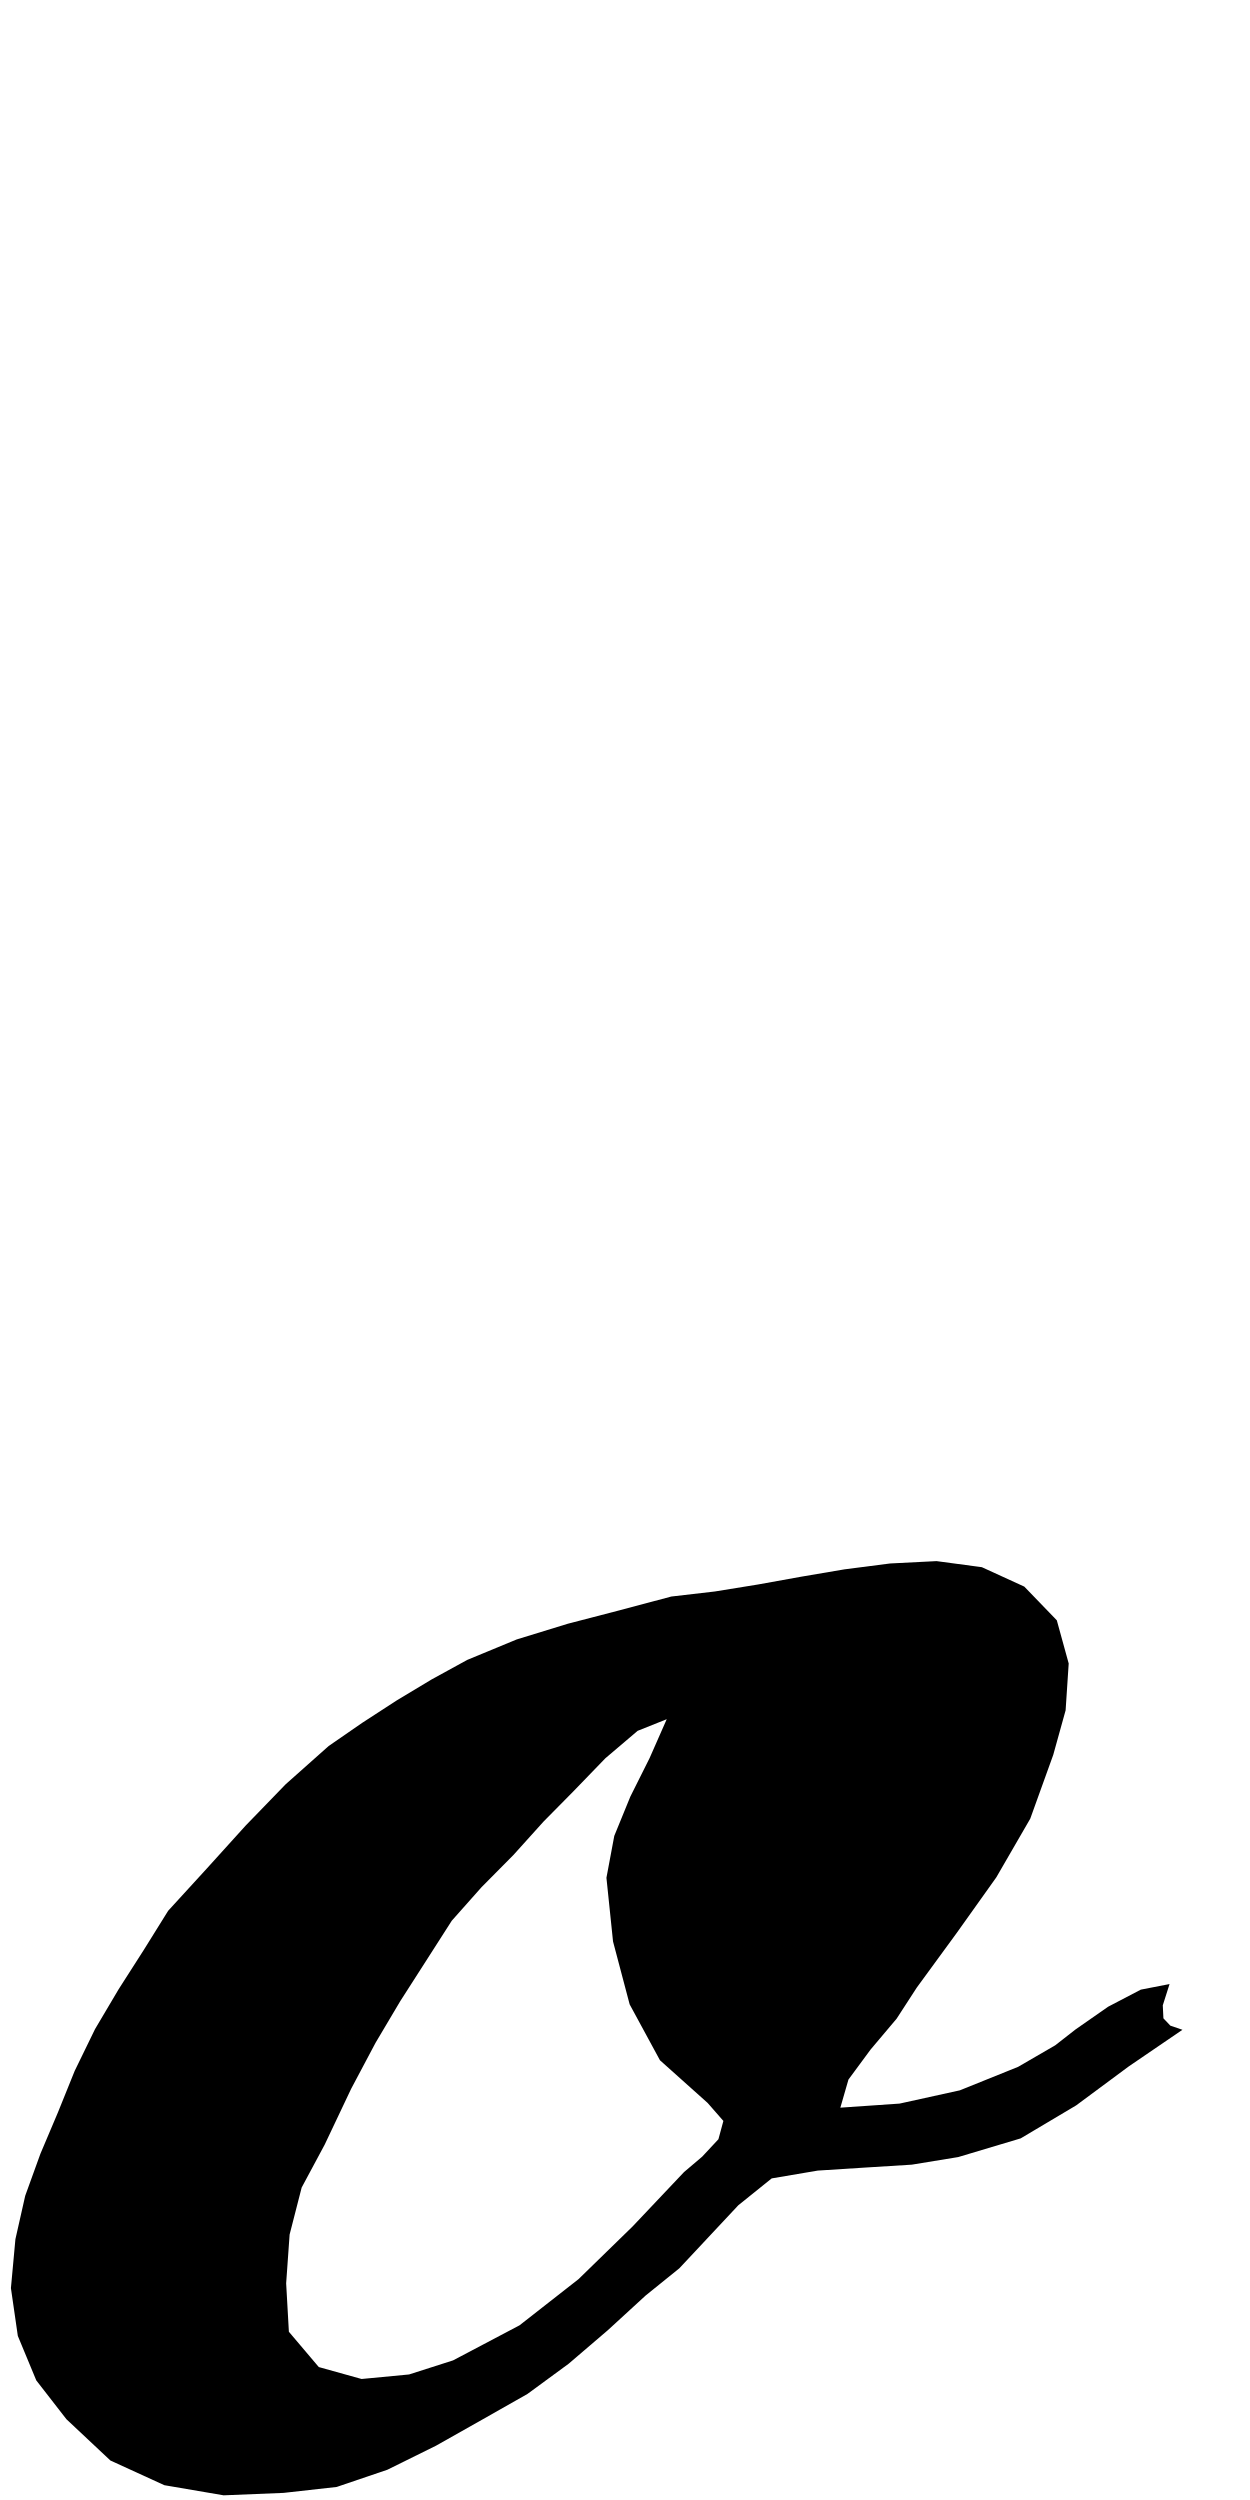
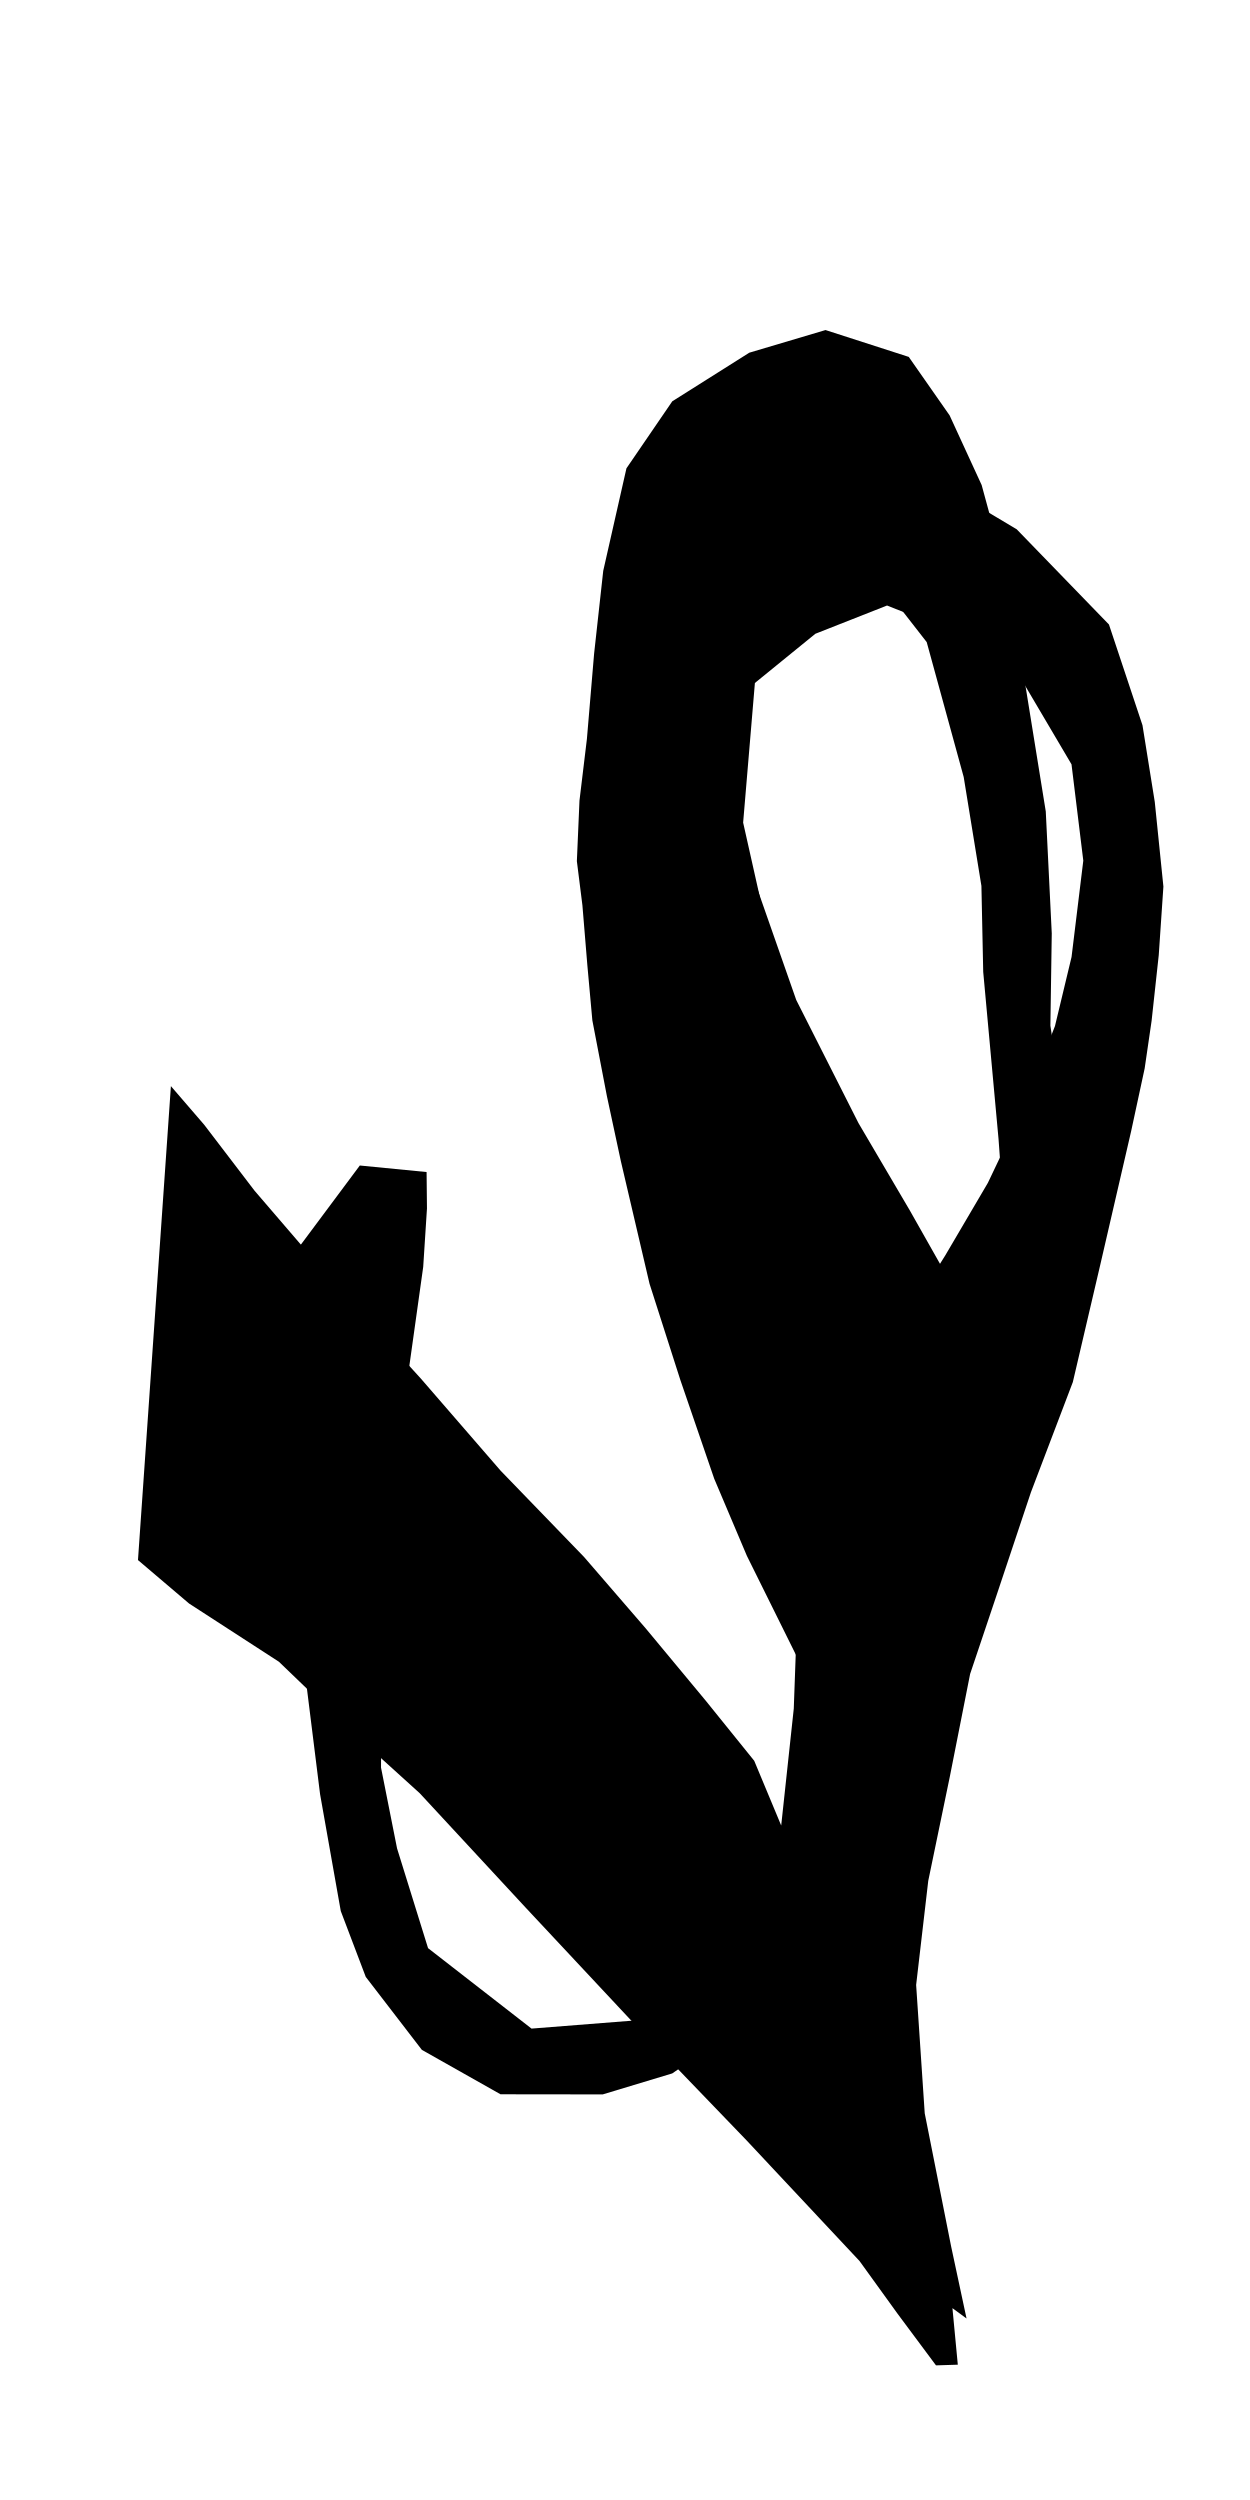
<svg xmlns="http://www.w3.org/2000/svg" width="301.181" height="602.362" id="svg2" version="1.1">
  <defs id="defs4" />
  <g id="layer1" transform="translate(0,-450)" style="display:none">
    <text xml:space="preserve" style="font-size:40px;font-style:normal;font-weight:normal;line-height:125%;letter-spacing:0px;word-spacing:0px;fill:#000000;fill-opacity:1;stroke:none;font-family:Sans" x="243.945" y="97.071" id="text2985">
      <tspan id="tspan2987" x="243.945" y="97.071" style="font-size:88px;font-style:normal;font-variant:normal;font-weight:normal;font-stretch:normal;font-family:ANGEL TEARS;-inkscape-font-specification:ANGEL TEARS">Freedom</tspan>
    </text>
    <text xml:space="preserve" style="font-size:40px;font-style:normal;font-weight:normal;line-height:125%;letter-spacing:0px;word-spacing:0px;fill:#000000;fill-opacity:1;stroke:none;font-family:Sans" x="251.405" y="171.953" id="text3046">
      <tspan id="tspan3048" x="251.405" y="171.953" style="font-size:88px;font-style:normal;font-variant:normal;font-weight:normal;font-stretch:normal;font-family:ANGEL TEARS;-inkscape-font-specification:ANGEL TEARS">Beauty</tspan>
    </text>
    <text xml:space="preserve" style="font-size:40px;font-style:normal;font-weight:normal;line-height:125%;letter-spacing:0px;word-spacing:0px;fill:#000000;fill-opacity:1;stroke:none;font-family:Sans" x="267.179" y="253.783" id="text3050">
      <tspan id="tspan3052" x="267.179" y="253.783" style="font-size:88px;font-style:normal;font-variant:normal;font-weight:normal;font-stretch:normal;font-family:ANGEL TEARS;-inkscape-font-specification:ANGEL TEARS">Truth</tspan>
    </text>
    <text xml:space="preserve" style="font-size:40px;font-style:normal;font-weight:normal;line-height:125%;letter-spacing:0px;word-spacing:0px;fill:#000000;fill-opacity:1;stroke:none;font-family:Sans" x="87.745" y="369.133" id="text3054">
      <tspan id="tspan3056" x="87.745" y="369.133" style="font-size:88px;font-style:normal;font-variant:normal;font-weight:normal;font-stretch:normal;font-family:ANGEL TEARS;-inkscape-font-specification:ANGEL TEARS">Love</tspan>
    </text>
    <flowRoot xml:space="preserve" id="flowRoot3088" style="font-size:40px;font-style:normal;font-weight:normal;line-height:125%;letter-spacing:0px;word-spacing:0px;fill:#000000;fill-opacity:1;stroke:none;font-family:Sans">
      <flowRegion id="flowRegion3090">
        <rect id="rect3092" width="239.574" height="90.703" x="-91.689" y="234.065" />
      </flowRegion>
      <flowPara id="flowPara3094" />
    </flowRoot>
    <text xml:space="preserve" style="font-size:40px;font-style:normal;font-weight:normal;line-height:125%;letter-spacing:0px;word-spacing:0px;fill:#000000;fill-opacity:1;stroke:none;font-family:Sans" x="392.042" y="1143.153" id="text3054-2">
      <tspan id="tspan3056-82" x="392.042" y="1143.153" style="font-size:1100px;font-style:normal;font-variant:normal;font-weight:normal;font-stretch:normal;font-family:ANGEL TEARS;-inkscape-font-specification:ANGEL TEARS">v</tspan>
    </text>
  </g>
  <g id="layer5" style="display:none">
    <g transform="scale(0.9999967,1.000003)" style="font-size:40px;font-style:normal;font-weight:normal;line-height:125%;letter-spacing:0px;word-spacing:0px;fill:#000000;fill-opacity:1;stroke:none;font-family:Sans" id="text3054-2-10">
      <path style="font-size:1099.996px;font-variant:normal;font-stretch:normal;font-family:ANGEL TEARS;-inkscape-font-specification:ANGEL TEARS" d="m 225.518,494.569 -3.277,4.66 -2.541,4.974 -3.039,5.04 -4.77,4.861 -11.326,11.454 -11.675,10.75 -11.469,10.134 -10.708,9.605 -6.611,6.122 -7.241,6.162 -9.229,6.51 -7.807,4.703 -6.865,3.14 -11.962,4.964 -13.049,4.722 -12.512,3.649 -8.517,2.302 -8.719,1.845 -8.843,1.166 -8.887,0.265 -9.514,-1.069 -8.702,-3.728 -8.486,-4.515 -8.867,-3.43 L 12.65,578.766 7.125,566.968 3.584,554.238 1.281,541.356 2.247,529.378 4.218,517.496 l 2.831,-11.727 3.547,-11.514 4.808,-8.237 4.471,-8.409 4.081,-8.594 3.639,-8.794 5.907,-8.678 6.846,-7.976 6.884,-7.949 6.02,-8.599 6.359,-6.125 6.407,-6.084 6.576,-5.949 6.864,-5.72 7.575,-5.152 8.13,-4.163 8.488,-3.406 8.647,-2.88 15.036,-4.746 15.659,-1.26 15.881,0.765 15.703,1.328 6.794,2.606 6.481,3.464 6.02,4.197 5.41,4.806 2.17,3.608 2.149,3.624 2.151,3.624 2.175,3.609 -2.245,7.783 -1.667,7.956 -2.174,7.771 -3.765,7.226 -3.807,6.082 -4.605,5.476 -5.086,5.095 -5.25,4.939 -20.297,15.279 -21.675,13.937 -22.091,12.032 -14.751,6.924 -6.372,2.539 -8.589,3.705 -7.76,3.957 -7.282,4.616 -6.369,5.324 -3.081,6.707 -0.861,9.315 0.289,13.145 3.808,6.263 4.453,5.778 5.488,4.384 6.912,2.081 19.624,-4.148 18.137,-6.408 16.68,-8.402 15.254,-10.132 12.6,-9.51 12.344,-10.07 11.65,-10.437 10.52,-10.61 5.307,-6.049 5.612,-5.76 6.272,-4.44 7.288,-2.089 1.629,-0.405 1.025,-0.48 0.468,0.249 -0.042,1.784 z m -119.909,98.996 z m -28.601,7.687 z m 110.006,-195.809 -16.569,-0.944 -16.408,6.316 -14.386,10.064 -10.503,10.3 -13.193,15.261 -6.906,7.312 -6.174,8.03 -9.831,13.456 -9.189,12.742 -7.407,12.9 -6.259,12.618 4.804,2.246 10.169,-6.136 14.327,-6.267 13.928,-7.459 14.252,-7.962 13.075,-9.663 13.121,-10.417 12.485,-11.195 11.194,-12.075 7.613,-14.768 3.329,-11.915 z" id="path3273" />
    </g>
  </g>
  <g id="layer4" style="display:none">
    <g style="font-size:40px;font-style:normal;font-weight:normal;line-height:125%;letter-spacing:0px;word-spacing:0px;fill:#000000;fill-opacity:1;stroke:none;font-family:Sans" id="text3054-2-1">
      <path style="font-size:1100px;font-variant:normal;font-stretch:normal;fill:#000000;font-family:ANGEL TEARS;-inkscape-font-specification:ANGEL TEARS" d="m 292.59,364.758 -0.135,6.362 -0.65,6.137 -2.361,6.857 -2.959,5.387 -2.519,4.801 -3.867,8.475 -4.014,9.137 -4.113,8.358 -5.349,7.917 -5.284,7.433 -4.897,7.227 -4.189,7.3 -3.388,5.2 -3.74,4.902 -3.751,4.907 -3.421,5.215 -5.943,7.476 -5.906,8.174 -4.026,8.706 -0.301,9.072 2.301,2.043 2.212,1.697 1.991,1.64 1.636,1.872 6.98,2.649 7.172,2.06 7.258,0.453 7.237,-2.172 5.963,-2.009 4.316,0.72 1.364,3.37 -2.895,5.941 -5.405,7.769 -7.651,4.856 -8.956,2.517 -9.32,0.753 -11.67,-0.174 -11.81,-1.31 -10.872,-3.788 -8.856,-7.609 -6.173,3.018 -6.102,6.714 -6.355,7.691 -6.932,5.949 -6.53,4.901 -6.52,5.322 -6.633,5.412 -6.867,5.169 -11.188,6.786 -11.352,6.544 -11.303,6.616 -11.041,7.005 -11.949,3.402 -12.224,1.901 -12.371,0.514 -12.392,-0.758 -7.635,0.11 -7.507,-1.259 -7.454,-1.598 -7.478,-0.906 -5.549,-5.263 -4.853,-6.06 -3.636,-7.346 -1.62,-5.823 -0.546,-2.463 -0.633,-3.502 0.667,-6.215 1.62,-6.983 3.197,-8.926 6.19,-15.844 7.811,-17.417 5.898,-11.547 3.24,-6.197 4.778,-10.295 4.845,-11.964 3.351,-8.979 1.877,-6.183 2.683,-10.28 2.008,-10.581 0.635,-9.383 -0.848,-4.124 -3.569,-2.384 -3.917,-2.115 -1.89,-3.317 2.998,-7.111 7.478,-3.664 9.17,-1.778 8.072,-1.453 17.045,-1.692 17.069,-1.525 17.045,-1.679 16.973,-2.155 5.513,-0.191 5.116,-0.577 5.194,-0.057 5.745,1.37 3.381,7.082 -3.365,8.555 -5.889,8.969 -4.189,8.324 -15.184,26.482 -14.304,27.142 -11.36,28.264 -6.352,29.848 0.408,7.58 3.016,5.169 7.488,1.685 8.111,-1.086 5.364,-1.913 7.352,-3.156 7.799,-4.566 6.11,-4.264 5.143,-3.864 8.819,-6.745 9.054,-7.559 7.574,-7.692 5.687,-7.781 1.716,-8.359 0.003,-11.146 0.038,-9.858 1.043,-8.996 2.299,-15.506 3.849,-18.292 3.625,-13.639 2.407,-7.905 4.07,-12.051 5.356,-11.557 7.428,-9.851 6.822,-7.696 6.875,-7.468 6.931,-6.809 6.989,-5.721 7.207,-4.835 8.703,-2.502 8.553,-0.878 6.757,0.039 7.267,3.959 6.144,5.294 4.772,6.52 z" id="path3269" />
    </g>
  </g>
-   <g id="layer3" style="display:inline">
+   <g id="layer3" style="display:none">
    <g style="font-size:40px;font-style:normal;font-weight:normal;line-height:125%;letter-spacing:0px;word-spacing:0px;fill:#000000;fill-opacity:1;stroke:none;font-family:Sans" id="text3054-5-20">
      <path style="font-size:1100px;font-variant:normal;font-stretch:normal;font-family:ANGEL TEARS;-inkscape-font-specification:ANGEL TEARS" d="m 170.499,506.69 -11.484,-10.279 -7.303,-13.467 -4.005,-15.155 -1.59,-15.345 1.889,-10.093 3.879,-9.486 4.627,-9.25 4.134,-9.385 -7.013,2.806 -7.765,6.602 -7.793,8.061 -7.098,7.185 -7.284,8.083 -7.658,7.73 -7.183,8.088 -5.86,9.157 -6.554,10.227 -5.946,10.023 -5.886,11.096 -6.373,13.445 -5.55,10.346 -2.902,11.32 -0.833,11.76 0.656,11.667 7.207,8.504 10.311,2.874 11.441,-1.09 10.597,-3.39 16.013,-8.447 14.223,-11.132 13.019,-12.687 12.401,-13.112 4.371,-3.71 3.914,-4.2 1.193,-4.409 z m 114.404,-17.624 -12.925,8.818 -12.676,9.395 -13.381,7.955 -15.039,4.499 -11.19,1.832 -11.351,0.705 -11.317,0.722 -11.087,1.882 -8.05,6.479 -7.093,7.581 -7.113,7.604 -8.108,6.547 -9.125,8.369 -9.411,8.056 -9.957,7.302 -10.761,6.108 -11.257,6.356 -11.715,5.792 -12.219,4.149 -12.769,1.428 -14.472,0.589 -14.292,-2.44 -12.997,-5.95 -10.589,-9.942 -7.267,-9.357 -4.447,-10.715 -1.664,-11.523 1.082,-11.78 2.36,-10.46 3.665,-10.128 4.223,-9.972 4.035,-9.993 4.899,-10.066 5.696,-9.62 6.029,-9.422 5.896,-9.471 9.357,-10.231 9.319,-10.302 9.649,-9.961 10.346,-9.206 8.069,-5.575 8.234,-5.35 8.431,-5.075 8.66,-4.75 11.91,-4.929 12.318,-3.784 12.494,-3.244 12.439,-3.312 10.498,-1.217 10.421,-1.689 10.391,-1.873 10.407,-1.768 11.014,-1.419 11.184,-0.567 10.919,1.464 10.218,4.675 7.839,8.122 2.864,10.406 -0.742,11.277 -2.981,10.734 -5.54,15.379 -8.169,14.123 -9.539,13.397 -9.648,13.203 -4.838,7.464 -6.286,7.452 -5.324,7.221 -1.953,6.772 14.273,-0.982 14.517,-3.194 14.039,-5.659 8.948,-5.192 4.892,-3.821 7.853,-5.475 7.88,-4.118 6.918,-1.342 -1.63,5.124 0.152,3.134 1.668,1.76 z" id="path3263" />
    </g>
  </g>
-   <g id="layer2" style="display:none">
-     <text xml:space="preserve" style="font-size:40px;font-style:normal;font-weight:normal;line-height:125%;letter-spacing:0px;word-spacing:0px;fill:#000000;fill-opacity:1;stroke:none;font-family:Sans" x="40.009" y="677.374" id="text3054-5-2">
-       <tspan id="tspan3056-8-4" x="40.009" y="677.374" style="font-size:1100px;font-style:normal;font-variant:normal;font-weight:normal;font-stretch:normal;font-family:ANGEL TEARS;-inkscape-font-specification:ANGEL TEARS">L</tspan>
-     </text>
+   <g id="layer2" style="display:inline">
+     <g transform="matrix(0.7349287,-0.6781444,0.6781444,0.7349287,0,0)" style="font-size:40px;font-style:normal;font-weight:normal;line-height:125%;letter-spacing:0px;word-spacing:0px;fill:#000000;fill-opacity:1;stroke:none;font-family:Sans" id="text3054-5-2">
+       <path style="font-size:1100px;font-variant:normal;font-stretch:normal;font-family:ANGEL TEARS;-inkscape-font-specification:ANGEL TEARS" d="m -147.205,220.253 -0.418,12.28 -1.855,19.886 -1.035,29.064 -0.219,31.425 -0.923,29.343 0.674,28.88 -0.749,22.69 -1.183,22.588 -1.235,18.621 -5.801,15.873 21.326,-18.645 19.648,-19.815 11.324,-6.609 8.823,-5.578 20.844,-8.821 20.657,-9.372 19.561,-5.299 19.426,-5.893 11.237,-4.502 11.854,-5.307 14.395,-6.985 14.234,-9.531 17.82,-15.139 13.652,-18.982 6.585,-30.537 -13.298,-27.724 -17.309,-6.711 -18.749,-1.168 -24.898,22.804 -16.62,28.723 4.754,-24.666 5.562,-25.163 12.551,-26.208 22.9,-20.495 22.165,-0.717 20.165,9.887 16.464,22.917 8.428,28.484 0.776,31.935 -10.523,23.316 -10.354,15.588 -12.301,16.395 -12.012,11.368 -12.001,10.468 -9.023,7.307 -12.682,8.929 -27.447,18.713 -23.832,16.159 -25.446,12.675 -23.288,12.828 -17.152,9.402 -20.404,14.891 -20.812,14.901 -19.152,16.454 -19.453,24.131 -17.095,27.917 -9.029,15.251 -0.809,-4.133 -8.287,10.887 -3.974,-3.443 1.627,-15.35 1.883,-15.609 -0.29,-39.938 -0.846,-40.039 -0.242,-37.354 -0.064,-37.378 -2.057,-22.944 -1.397,-23.349 -6.393,-24.984 -1.95,-16.046 41.637,-39.273 z" id="path3009" />
+     </g>
+   </g>
+   <g id="layer7" style="display:inline">
+     <g transform="matrix(0.424783,-0.9052952,0.9052952,0.424783,-40.96936,179.3619)" style="font-size:40px;font-style:normal;font-weight:normal;line-height:125%;letter-spacing:0px;word-spacing:0px;fill:#000000;fill-opacity:1;stroke:none;display:inline;font-family:Sans" id="text3054-5-2-6">
+       <path style="font-size:1100px;font-variant:normal;font-stretch:normal;font-family:ANGEL TEARS;-inkscape-font-specification:ANGEL TEARS" d="m 194.939,195.649 -8.578,14.903 -11.912,14.115 -19.273,16.382 -21.608,14.799 -23.757,16.215 -25.986,13.787 -20.257,9.14 -19.355,12.848 -40.893,16.989 -25.37,8.803 -56.729,7.603 -56.729,7.603 -20.777,-8.224 -32.049,-11.894 -15.351,-8.973 -11.693,-13.015 -10.434,-22.308 1.638,-21.701 10.172,-19.702 11.81,-12.195 23.364,-16.47 25.335,-15.976 12.909,-8.071 16.118,-9.186 10.632,-6.063 16.232,-7.471 13.6,-4.969 22.641,-8.795 23.739,4.85 5.407,15.234 -7.913,3.814 -13.112,5.153 -28.645,8.847 -36.629,12.378 -22.078,8.68 -26.187,12.14 -15.984,11.768 -18.59,16.973 -6.957,30.806 15.492,27.219 20.332,13.801 28.091,7.587 12.86,2.872 5.805,0.22 16.814,-20.722 25.764,-32.386 13.478,-15.017 18.071,-17.496 17.836,-16.568 23.826,-18.819 12.753,-9.697 15.018,-10.915 11.494,-6.722 12.606,-7.234 9.05,-5.721 13.491,-5.634 14.189,-4.683 19.33,-7.154 19.017,-6.493 24.73,-5.427 19.309,3.137 18.489,11.824 12.742,14.307 z m -41.432,-4.149 -11.271,-21.568 -19.908,1.513 -29.369,18.037 -25.508,23.62 -24.298,23.822 -20.485,26.181 -13.83,20.179 -17.8,25.063 -3.902,9.983 18.849,-7.601 27.521,-15.433 34.909,-20.459 18.568,-9.191 21.943,-15.013 25.639,-21.876 z" id="path3009-8" />
+     </g>
  </g>
</svg>
